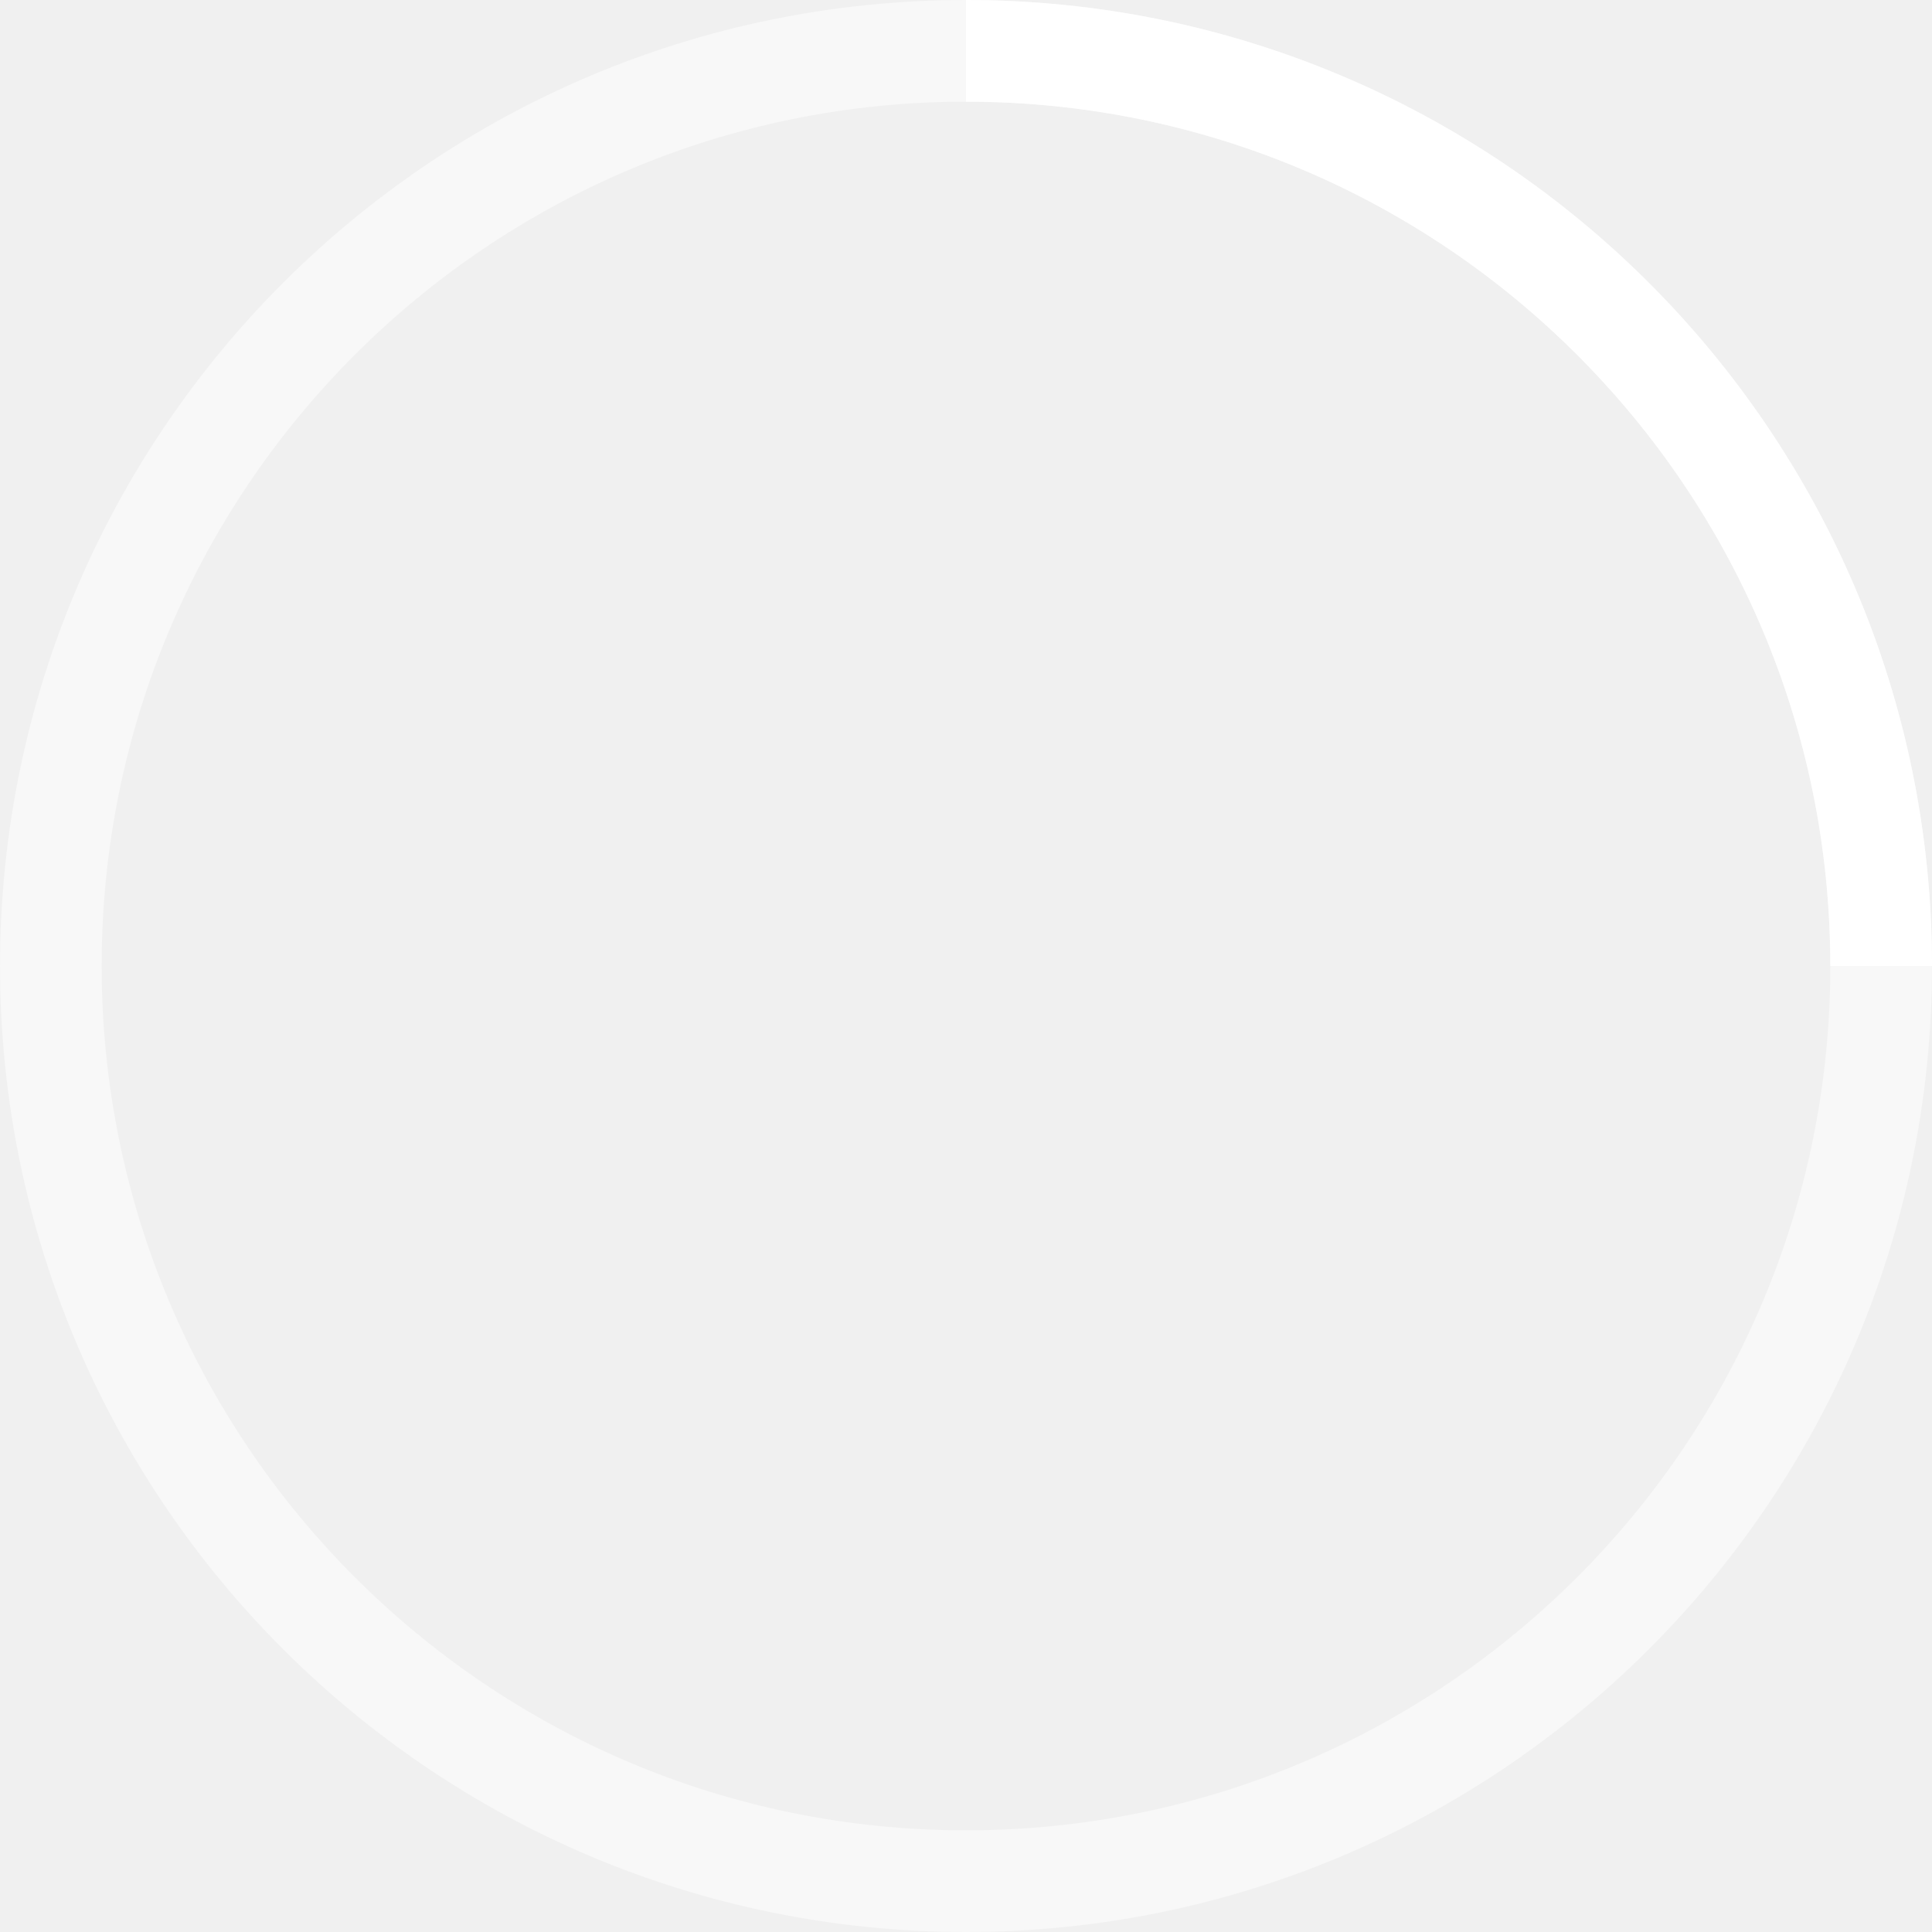
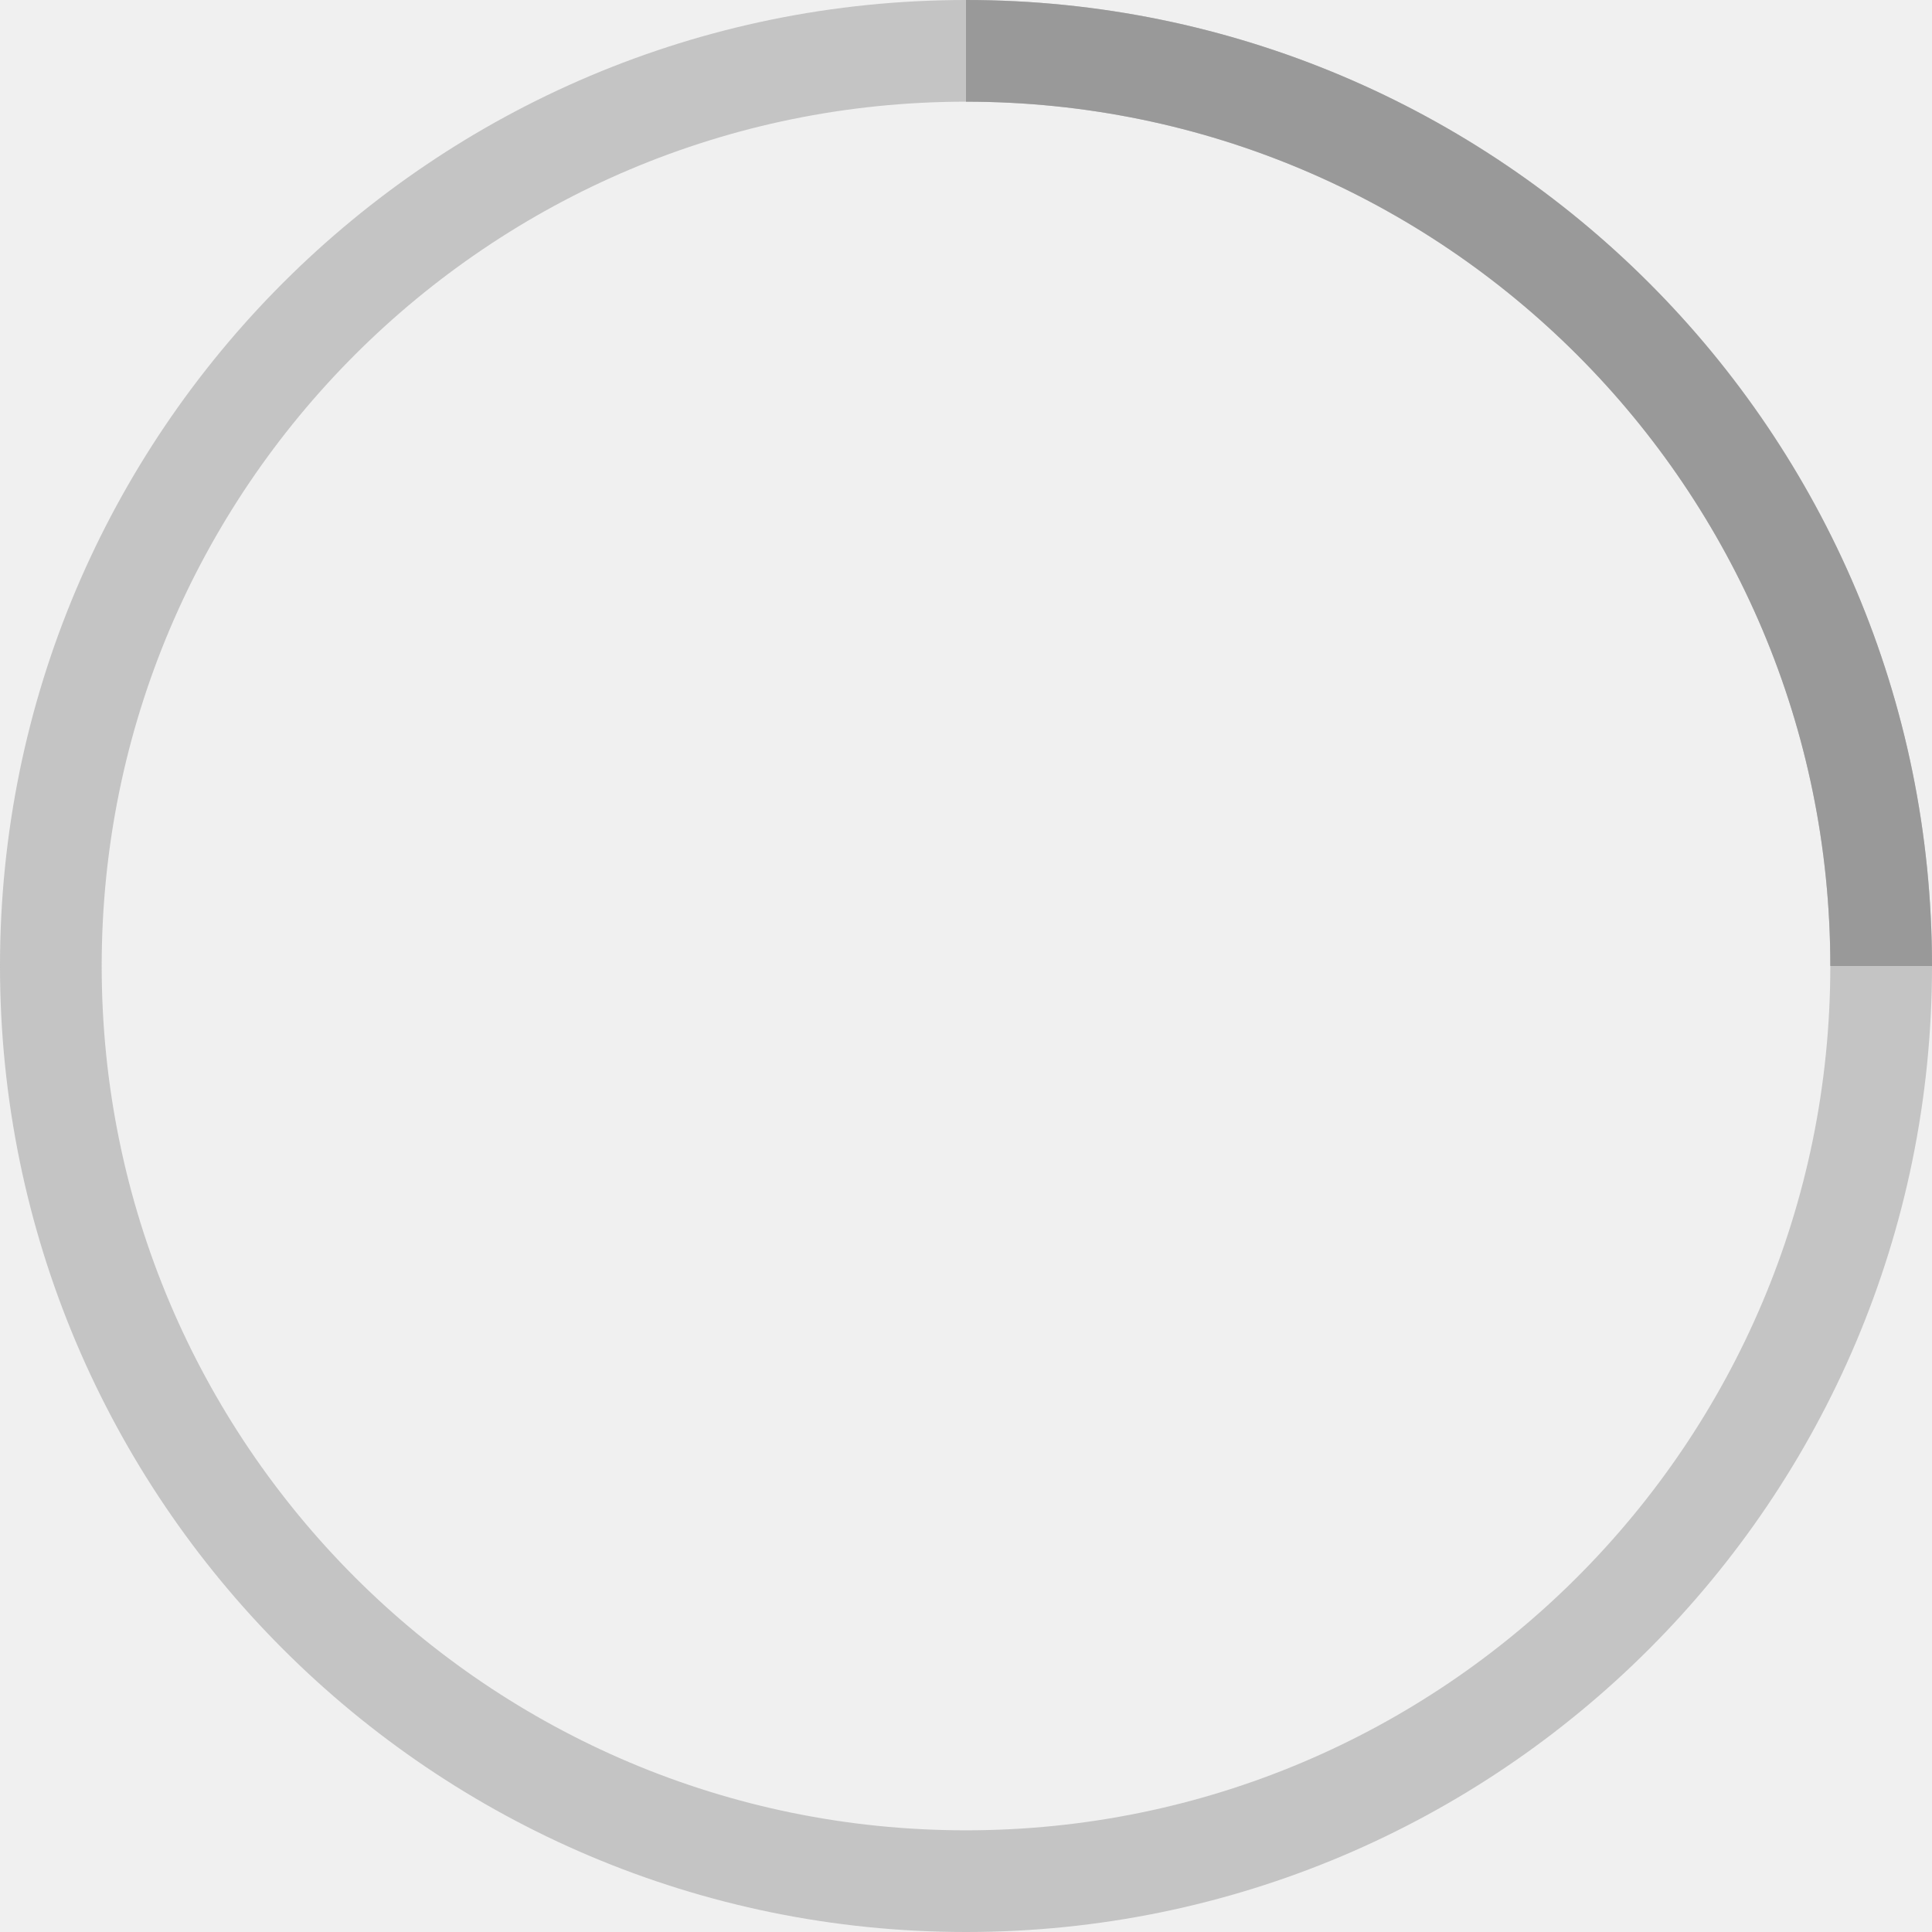
- <svg xmlns="http://www.w3.org/2000/svg" width="38" height="38" viewBox="0 0 38 38" stroke="#fff">
+ <svg xmlns="http://www.w3.org/2000/svg" width="38" height="38" viewBox="0 0 38 38" stroke="#999">
  <g fill="none" fill-rule="evenodd">
    <g transform="translate(1 1)" stroke-width="2">
      <circle stroke-opacity=".5" cx="18" cy="18" r="18" />
      <path d="M36 18c0-9.94-8.06-18-18-18">
        <animateTransform attributeName="transform" type="rotate" from="0 18 18" to="360 18 18" dur="1s" repeatCount="indefinite" />
      </path>
    </g>
  </g>
</svg>
